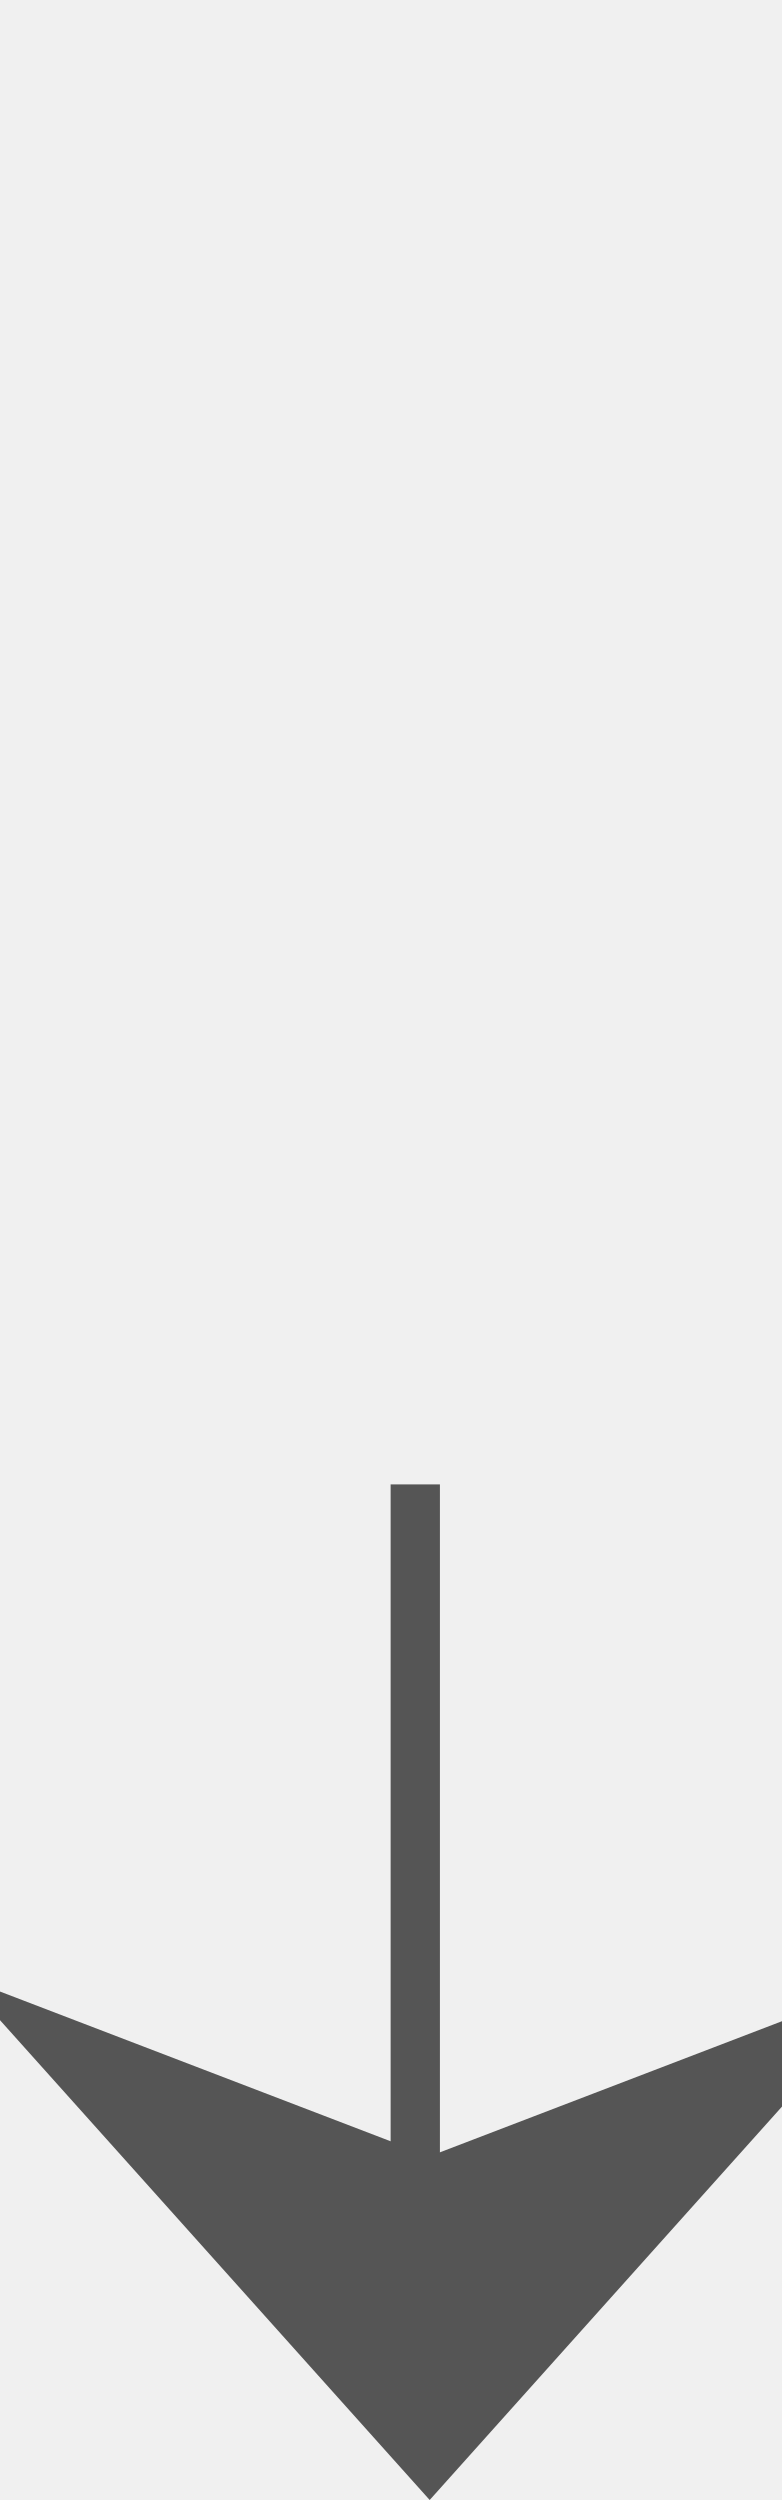
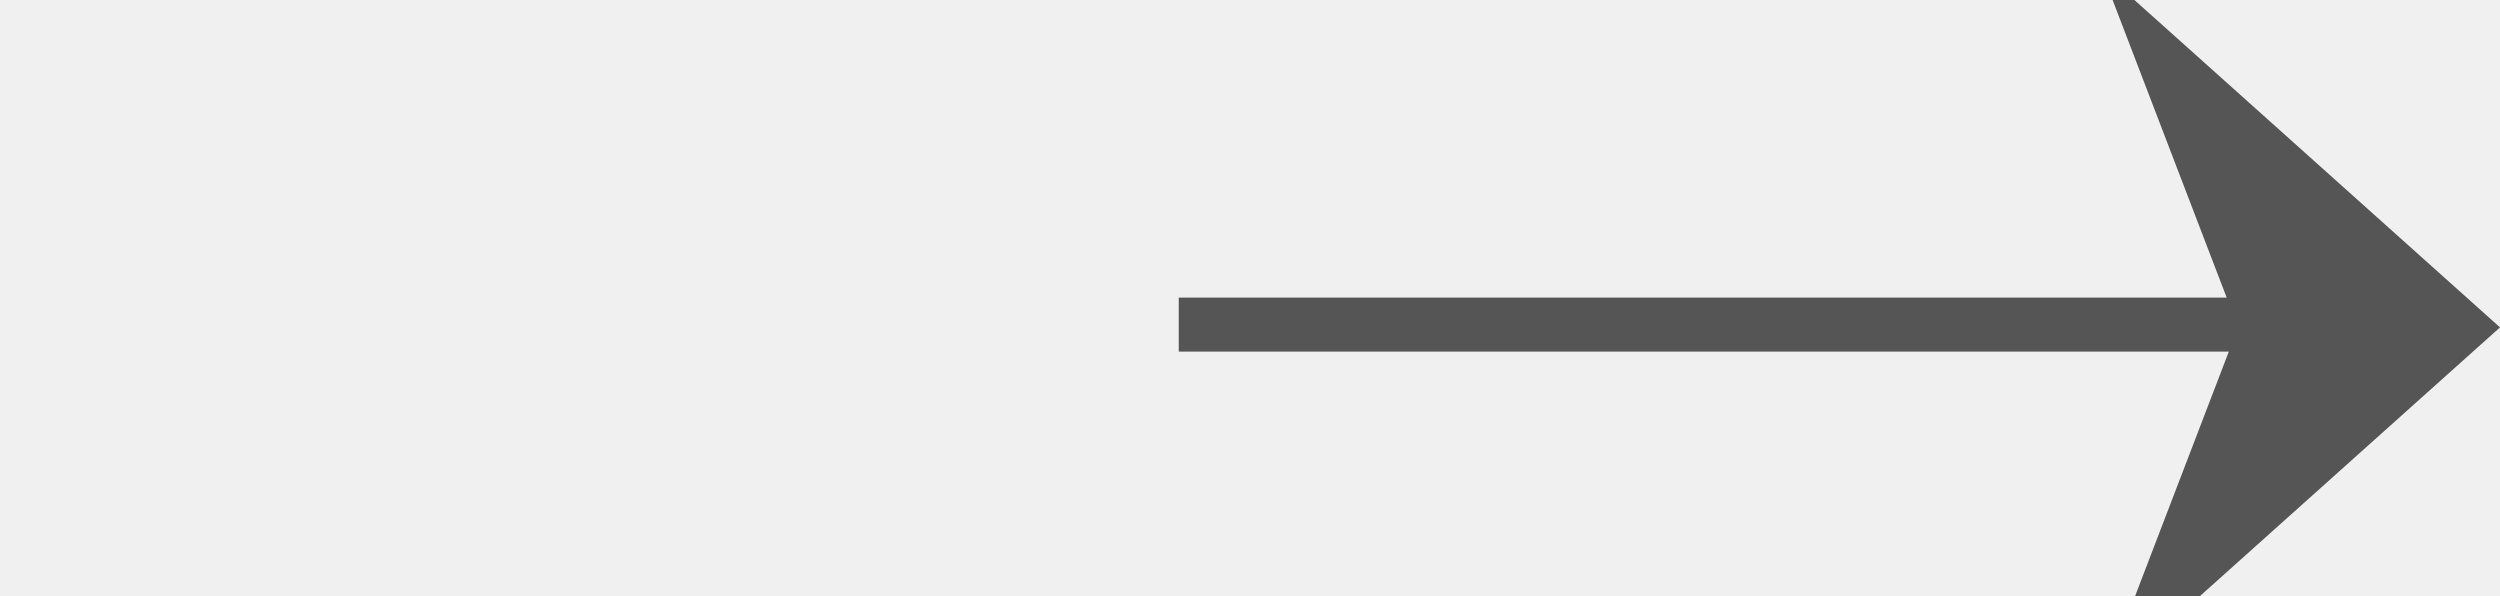
- <svg xmlns="http://www.w3.org/2000/svg" version="1.1" width="10px" height="32px" preserveAspectRatio="xMidYMin meet" viewBox="501 184  8 32">
+ <svg xmlns="http://www.w3.org/2000/svg" version="1.1" width="42px" height="10px" preserveAspectRatio="xMinYMid meet" viewBox="579 134  42 8">
  <defs>
-     <mask fill="white" id="clip547">
-       <path d="M 488.827 175  L 519.173 175  L 519.173 203  L 488.827 203  Z M 488.827 153  L 521 153  L 521 232  L 488.827 232  Z " fill-rule="evenodd" />
+     <mask fill="white" id="clip707">
+       <path d="M 569.197 123  L 598.803 123  L 598.803 151  L 569.197 151  Z M 539 122  L 637 122  L 637 154  L 539 154  Z " fill-rule="evenodd" />
    </mask>
  </defs>
-   <path d="M 504.5 163  L 504.5 188.5  A 0.5 0.5 0 0 0 505 189.5 A 0.5 0.5 0 0 1 505.5 190 L 505.5 215  " stroke-width="1" stroke="#555555" fill="none" mask="url(#clip547)" />
-   <path d="M 504.5 162  A 3 3 0 0 0 501.5 165 A 3 3 0 0 0 504.5 168 A 3 3 0 0 0 507.5 165 A 3 3 0 0 0 504.5 162 Z M 499.5 209.3  L 505.5 216  L 511.5 209.3  L 505.5 211.6  L 499.5 209.3  Z " fill-rule="nonzero" fill="#555555" stroke="none" mask="url(#clip547)" />
+   <path d="M 549 134.5  L 582 134.5  A 2 2 0 0 1 584.5 136.5 A 2 2 0 0 0 586.5 138.5 L 620 138.5  " stroke-width="1" stroke="#555555" fill="none" mask="url(#clip707)" />
+   <path d="M 551 131.5  A 3 3 0 0 0 548 134.5 A 3 3 0 0 0 551 137.5 A 3 3 0 0 0 554 134.5 A 3 3 0 0 0 551 131.5 Z M 614.3 144.5  L 621 138.5  L 614.3 132.5  L 616.6 138.5  L 614.3 144.5  Z " fill-rule="nonzero" fill="#555555" stroke="none" mask="url(#clip707)" />
</svg>
